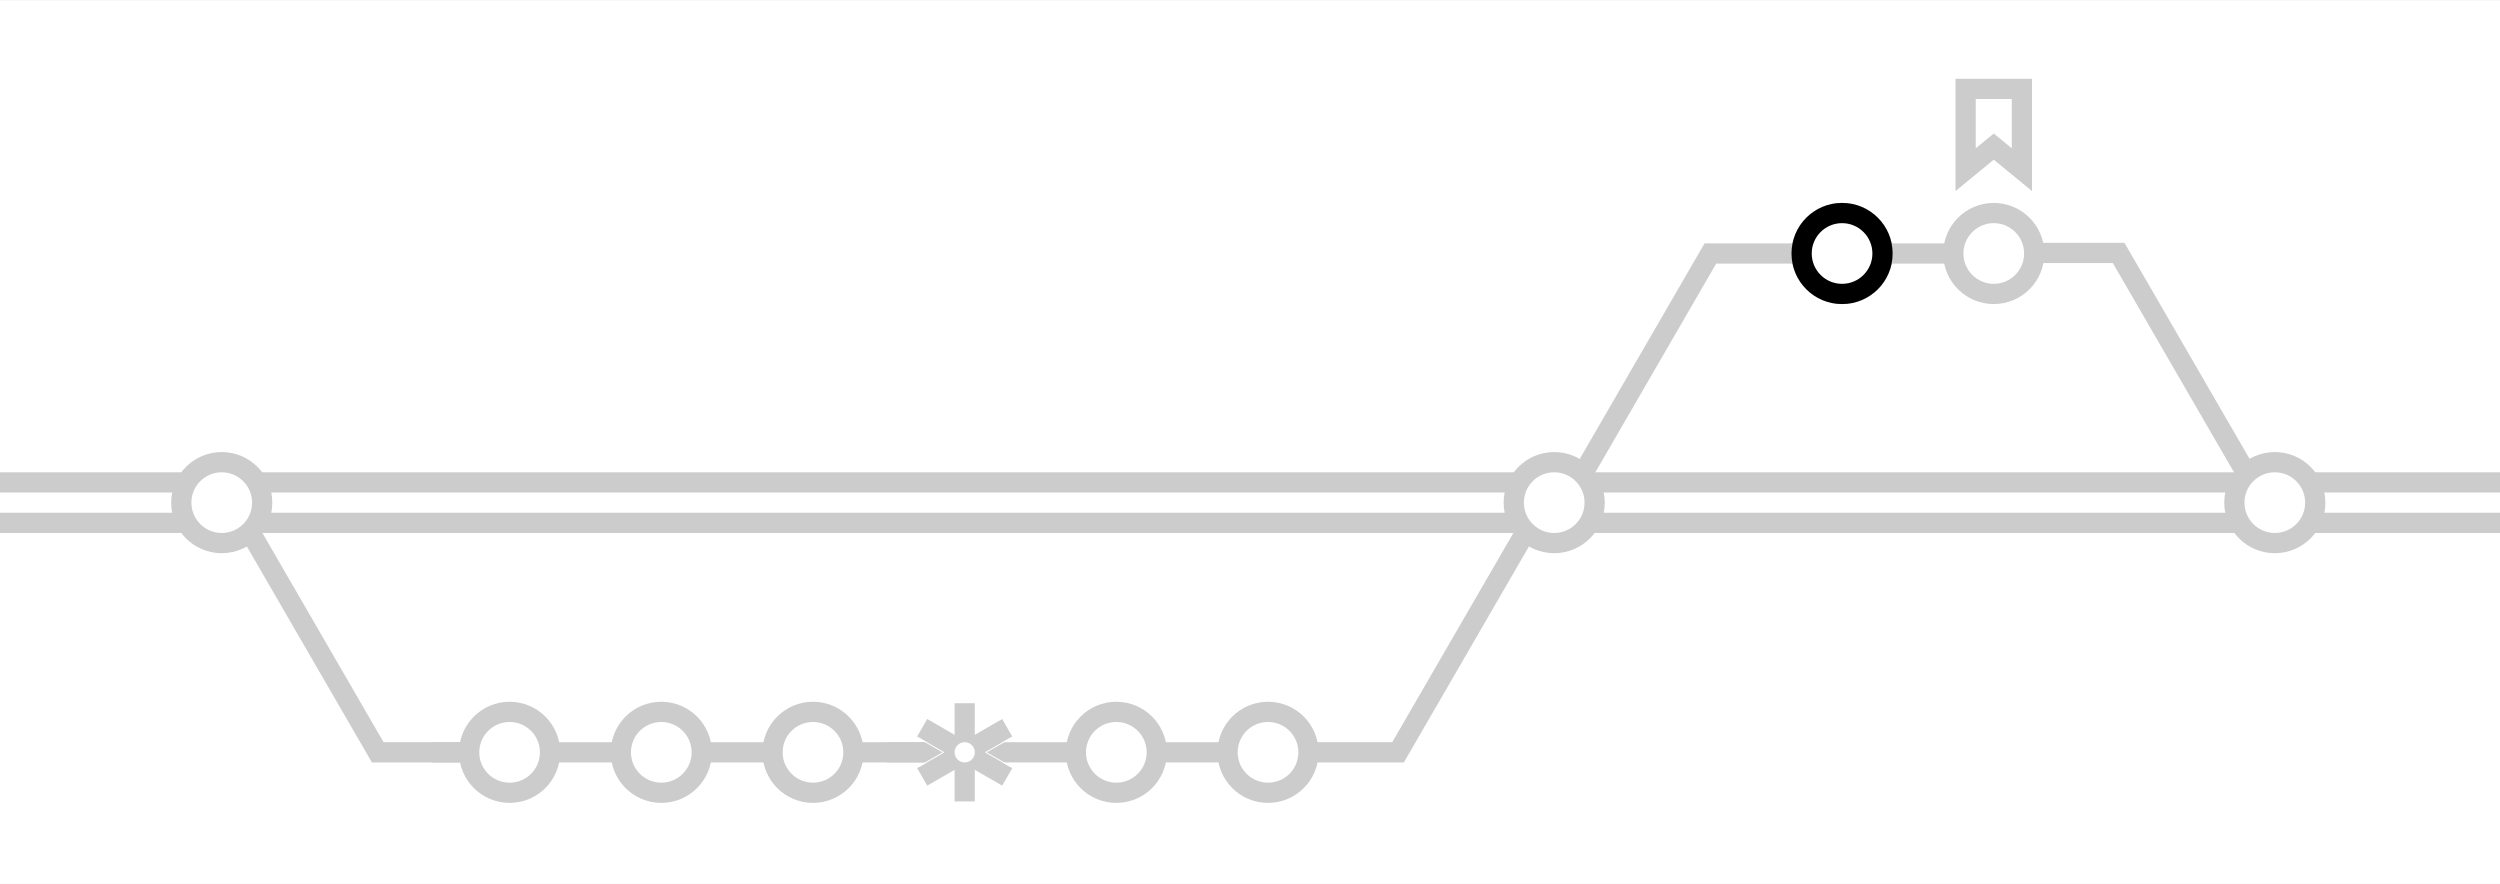
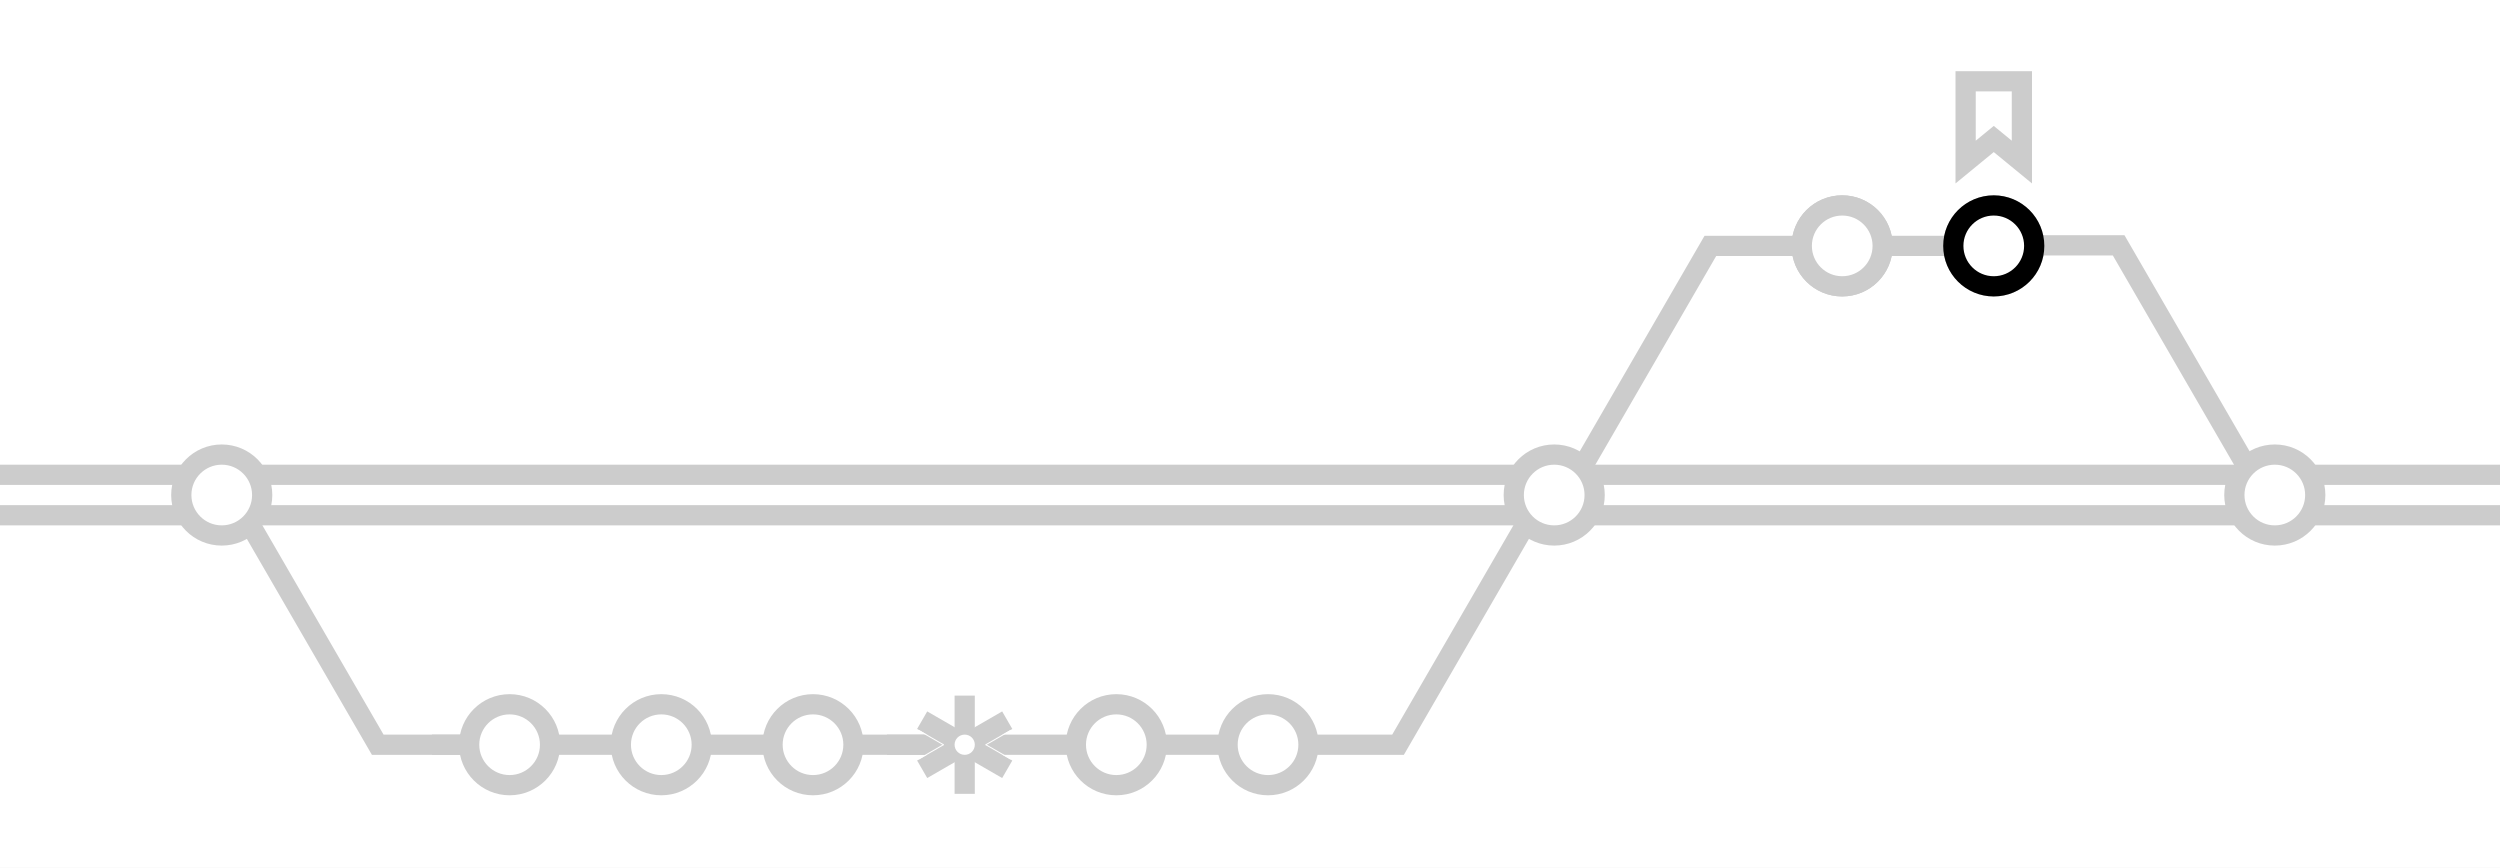
- <svg xmlns="http://www.w3.org/2000/svg" width="2472" height="874" viewBox="0 0 2472 874" fill="none">
-   <path d="M2472 0.46H0V873.926H2472V0.46Z" fill="white" />
-   <path d="M1999.24 167.772V87.915H1943.61V167.772L1971.43 144.956L1999.24 167.772Z" stroke="#CCCCCC" stroke-width="20" />
-   <path fill-rule="evenodd" clip-rule="evenodd" d="M2009.32 260.653H1853.65V240.653H2009.32V260.653Z" fill="#CCCCCC" />
-   <path d="M1821.43 290.653C1843.52 290.653 1861.43 272.745 1861.43 250.653C1861.43 228.562 1843.52 210.653 1821.43 210.653C1799.34 210.653 1781.43 228.562 1781.43 250.653C1781.43 272.745 1799.34 290.653 1821.43 290.653Z" fill="white" stroke="#CCCCCC" stroke-width="20" />
-   <path d="M1971.43 290.653C1993.52 290.653 2011.43 272.745 2011.43 250.653C2011.43 228.562 1993.52 210.653 1971.43 210.653C1949.34 210.653 1931.43 228.562 1931.43 250.653C1931.43 272.745 1949.34 290.653 1971.43 290.653Z" fill="white" stroke="#CCCCCC" stroke-width="20" />
-   <path d="M1565.61 467.553L1691.21 250.653H1781.88" stroke="#CCCCCC" stroke-width="20" />
-   <path d="M1821.59 210.653C1843.68 210.653 1861.59 228.562 1861.59 250.653C1861.59 272.745 1843.68 290.653 1821.59 290.653C1799.5 290.653 1781.59 272.745 1781.59 250.653C1781.59 228.562 1799.5 210.653 1821.59 210.653Z" fill="white" stroke="#CCCCCC" stroke-width="20" />
-   <path fill-rule="evenodd" clip-rule="evenodd" d="M1291.71 753.9H877.036V733.9H1291.71V753.9Z" fill="#CCCCCC" />
-   <path d="M1103.82 783.9C1125.91 783.9 1143.82 765.992 1143.82 743.9C1143.82 721.809 1125.91 703.9 1103.82 703.9C1081.73 703.9 1063.82 721.809 1063.82 743.9C1063.82 765.992 1081.73 783.9 1103.82 783.9Z" fill="white" stroke="#CCCCCC" stroke-width="20" />
-   <path d="M1253.82 783.9C1275.91 783.9 1293.82 765.992 1293.82 743.9C1293.82 721.809 1275.91 703.9 1253.82 703.9C1231.73 703.9 1213.82 721.809 1213.82 743.9C1213.82 765.992 1231.73 783.9 1253.82 783.9Z" fill="white" stroke="#CCCCCC" stroke-width="20" />
-   <path fill-rule="evenodd" clip-rule="evenodd" d="M963.892 753.9H756.557V733.9H963.892V753.9Z" fill="#CCCCCC" />
-   <path fill-rule="evenodd" clip-rule="evenodd" d="M1000.95 728.278L916.836 776.841L906.836 759.52L990.949 710.958L1000.95 728.278Z" fill="#CCCCCC" />
-   <path fill-rule="evenodd" clip-rule="evenodd" d="M990.949 776.841L906.836 728.279L916.836 710.958L1000.95 759.521L990.949 776.841Z" fill="#CCCCCC" />
-   <path fill-rule="evenodd" clip-rule="evenodd" d="M943.892 792.462V695.337H963.892V792.462H943.892Z" fill="#CCCCCC" />
-   <path d="M953.892 753.899C959.415 753.899 963.892 749.422 963.892 743.899C963.892 738.377 959.415 733.899 953.892 733.899C948.369 733.899 943.892 738.377 943.892 743.899C943.892 749.422 948.369 753.899 953.892 753.899Z" fill="white" />
-   <path d="M908.213 758.135L933.054 743.795" stroke="white" />
-   <path d="M908.213 729.664L933.054 744.004" stroke="white" />
-   <path d="M999.466 758.135L974.625 743.795" stroke="white" />
-   <path d="M999.466 729.664L974.625 744.004" stroke="white" />
-   <path fill-rule="evenodd" clip-rule="evenodd" d="M841.785 753.9H427.113V733.9H841.785V753.9Z" fill="#CCCCCC" />
-   <path d="M653.893 783.9C675.984 783.9 693.893 765.992 693.893 743.9C693.893 721.809 675.984 703.9 653.893 703.9C631.802 703.9 613.893 721.809 613.893 743.9C613.893 765.992 631.802 783.9 653.893 783.9Z" fill="white" stroke="#CCCCCC" stroke-width="20" />
-   <path d="M803.893 783.9C825.984 783.9 843.893 765.992 843.893 743.9C843.893 721.809 825.984 703.9 803.893 703.9C781.802 703.9 763.893 721.809 763.893 743.9C763.893 765.992 781.802 783.9 803.893 783.9Z" fill="white" stroke="#CCCCCC" stroke-width="20" />
-   <path d="M247.91 527L373.509 743.9H464.184" stroke="#CCCCCC" stroke-width="20" />
-   <path d="M503.893 783.9C525.984 783.9 543.893 765.992 543.893 743.9C543.893 721.809 525.984 703.9 503.893 703.9C481.802 703.9 463.893 721.809 463.893 743.9C463.893 765.992 481.802 783.9 503.893 783.9Z" fill="white" stroke="#CCCCCC" stroke-width="20" />
-   <path d="M0 517H2472" stroke="#CCCCCC" stroke-width="20" />
-   <path d="M0 477H2472" stroke="#CCCCCC" stroke-width="20" />
-   <path d="M219.253 537C241.344 537 259.253 519.091 259.253 497C259.253 474.909 241.344 457 219.253 457C197.162 457 179.253 474.909 179.253 497C179.253 519.091 197.162 537 219.253 537Z" fill="white" stroke="#CCCCCC" stroke-width="20" />
-   <path d="M1507.98 527L1382.38 743.9H1291.71" stroke="#CCCCCC" stroke-width="20" />
-   <path d="M1536.8 537C1558.89 537 1576.8 519.091 1576.8 497C1576.8 474.909 1558.89 457 1536.8 457C1514.71 457 1496.8 474.909 1496.8 497C1496.8 519.091 1514.71 537 1536.8 537Z" fill="white" stroke="#CCCCCC" stroke-width="20" />
-   <path d="M2220.52 467L2094.92 250.1H2004.24" stroke="#CCCCCC" stroke-width="20" />
-   <path d="M2249.33 457C2271.42 457 2289.33 474.909 2289.33 497C2289.33 519.091 2271.42 537 2249.33 537C2227.24 537 2209.33 519.091 2209.33 497C2209.33 474.909 2227.24 457 2249.33 457Z" fill="white" stroke="#CCCCCC" stroke-width="20" />
-   <path d="M1821.43 290.653C1843.52 290.653 1861.43 272.745 1861.43 250.653C1861.43 228.562 1843.52 210.653 1821.43 210.653C1799.34 210.653 1781.43 228.562 1781.43 250.653C1781.43 272.745 1799.34 290.653 1821.43 290.653Z" fill="white" stroke="black" stroke-width="20" />
+ <svg xmlns="http://www.w3.org/2000/svg" width="2472" height="858" viewBox="0 0 2472 858" fill="none">
+   <g clip-path="url(#clip0_7_45)">
+     <rect width="2472" height="858" fill="white" />
+     <path d="M1999.24 160.257V80.4H1943.61V160.257L1971.43 137.441L1999.24 160.257Z" stroke="#CCCCCC" stroke-width="20" />
+     <path fill-rule="evenodd" clip-rule="evenodd" d="M2009.32 253.138H1853.65V233.138H2009.32V253.138Z" fill="#CCCCCC" />
+     <circle cx="1821.43" cy="243.138" r="40" fill="white" stroke="#CCCCCC" stroke-width="20" />
+     <circle cx="1971.43" cy="243.138" r="40" fill="white" stroke="#CCCCCC" stroke-width="20" />
+     <path d="M1565.61 460.038L1691.21 243.138H1781.88" stroke="#CCCCCC" stroke-width="20" />
+     <circle r="40" transform="matrix(1 0 0 -1 1821.59 243.138)" fill="white" stroke="#CCCCCC" stroke-width="20" />
+     <path fill-rule="evenodd" clip-rule="evenodd" d="M1291.71 746.385H877.036V726.385H1291.71V746.385Z" fill="#CCCCCC" />
+     <circle cx="1103.82" cy="736.385" r="40" fill="white" stroke="#CCCCCC" stroke-width="20" />
+     <circle cx="1253.82" cy="736.385" r="40" fill="white" stroke="#CCCCCC" stroke-width="20" />
+     <path fill-rule="evenodd" clip-rule="evenodd" d="M963.892 746.385H756.557V726.385H963.892V746.385Z" fill="#CCCCCC" />
+     <path fill-rule="evenodd" clip-rule="evenodd" d="M1000.95 720.764L916.836 769.326L906.836 752.006L990.949 703.443L1000.95 720.764Z" fill="#CCCCCC" />
+     <path fill-rule="evenodd" clip-rule="evenodd" d="M990.949 769.326L906.836 720.764L916.836 703.443L1000.95 752.006L990.949 769.326Z" fill="#CCCCCC" />
+     <path fill-rule="evenodd" clip-rule="evenodd" d="M943.892 784.947L943.892 687.822L963.892 687.822L963.892 784.947L943.892 784.947Z" fill="#CCCCCC" />
+     <circle cx="953.892" cy="736.385" r="10" fill="white" />
+     <line x1="908.213" y1="750.62" x2="933.054" y2="736.28" stroke="white" />
+     <line y1="-0.5" x2="28.683" y2="-0.5" transform="matrix(0.866054 0.49995 0.49995 -0.866054 908.463 721.717)" stroke="white" />
+     <line y1="-0.5" x2="28.683" y2="-0.5" transform="matrix(-0.866054 -0.49995 -0.49995 0.866054 999.216 751.053)" stroke="white" />
+     <line x1="999.466" y1="722.15" x2="974.625" y2="736.49" stroke="white" />
+     <path fill-rule="evenodd" clip-rule="evenodd" d="M841.785 746.385H427.113V726.385H841.785V746.385Z" fill="#CCCCCC" />
+     <circle cx="653.893" cy="736.385" r="40" fill="white" stroke="#CCCCCC" stroke-width="20" />
+     <circle cx="803.893" cy="736.385" r="40" fill="white" stroke="#CCCCCC" stroke-width="20" />
+     <path d="M247.91 519.485L373.509 736.385H464.184" stroke="#CCCCCC" stroke-width="20" />
+     <circle cx="503.893" cy="736.385" r="40" fill="white" stroke="#CCCCCC" stroke-width="20" />
+     <line y1="509.485" x2="2472" y2="509.485" stroke="#CCCCCC" stroke-width="20" />
+     <line y1="469.485" x2="2472" y2="469.485" stroke="#CCCCCC" stroke-width="20" />
+     <circle cx="219.253" cy="489.485" r="40" fill="white" stroke="#CCCCCC" stroke-width="20" />
+     <path d="M1507.98 519.485L1382.38 736.385H1291.71" stroke="#CCCCCC" stroke-width="20" />
+     <circle cx="1536.8" cy="489.485" r="40" fill="white" stroke="#CCCCCC" stroke-width="20" />
+     <path d="M2220.52 459.485L2094.92 242.586H2004.24" stroke="#CCCCCC" stroke-width="20" />
+     <circle r="40" transform="matrix(1 0 0 -1 2249.33 489.485)" fill="white" stroke="#CCCCCC" stroke-width="20" />
+     <circle cx="1971.43" cy="243.138" r="40" fill="white" stroke="black" stroke-width="20" />
+   </g>
+   <defs>
+     <clipPath id="clip0_7_45">
+       <rect width="2472" height="858" fill="white" />
+     </clipPath>
+   </defs>
</svg>
